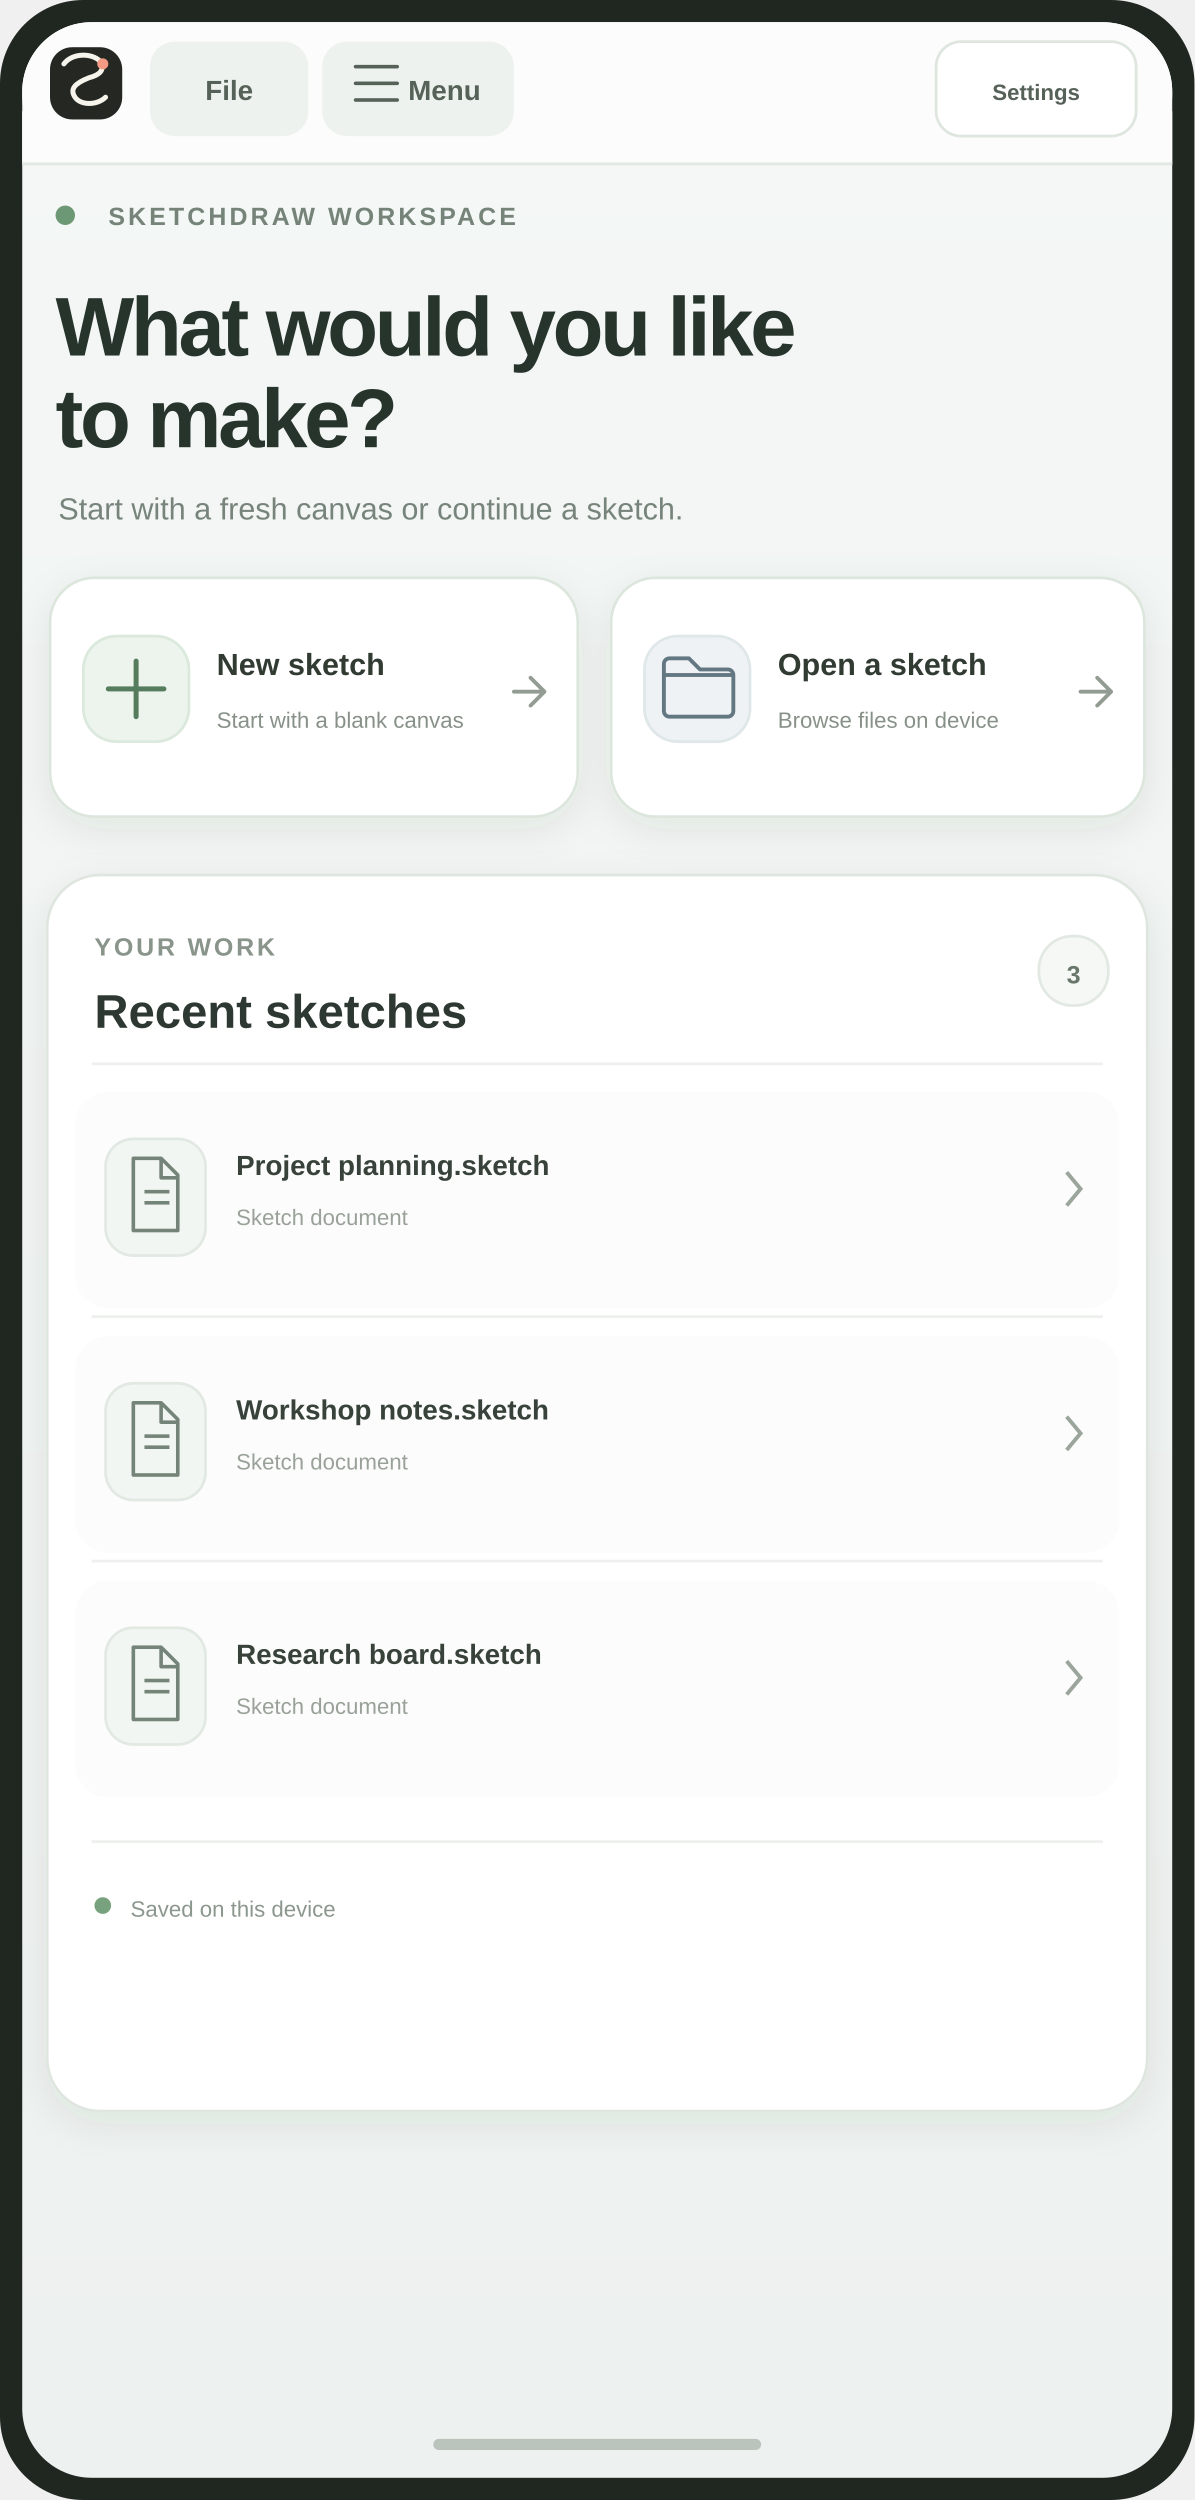
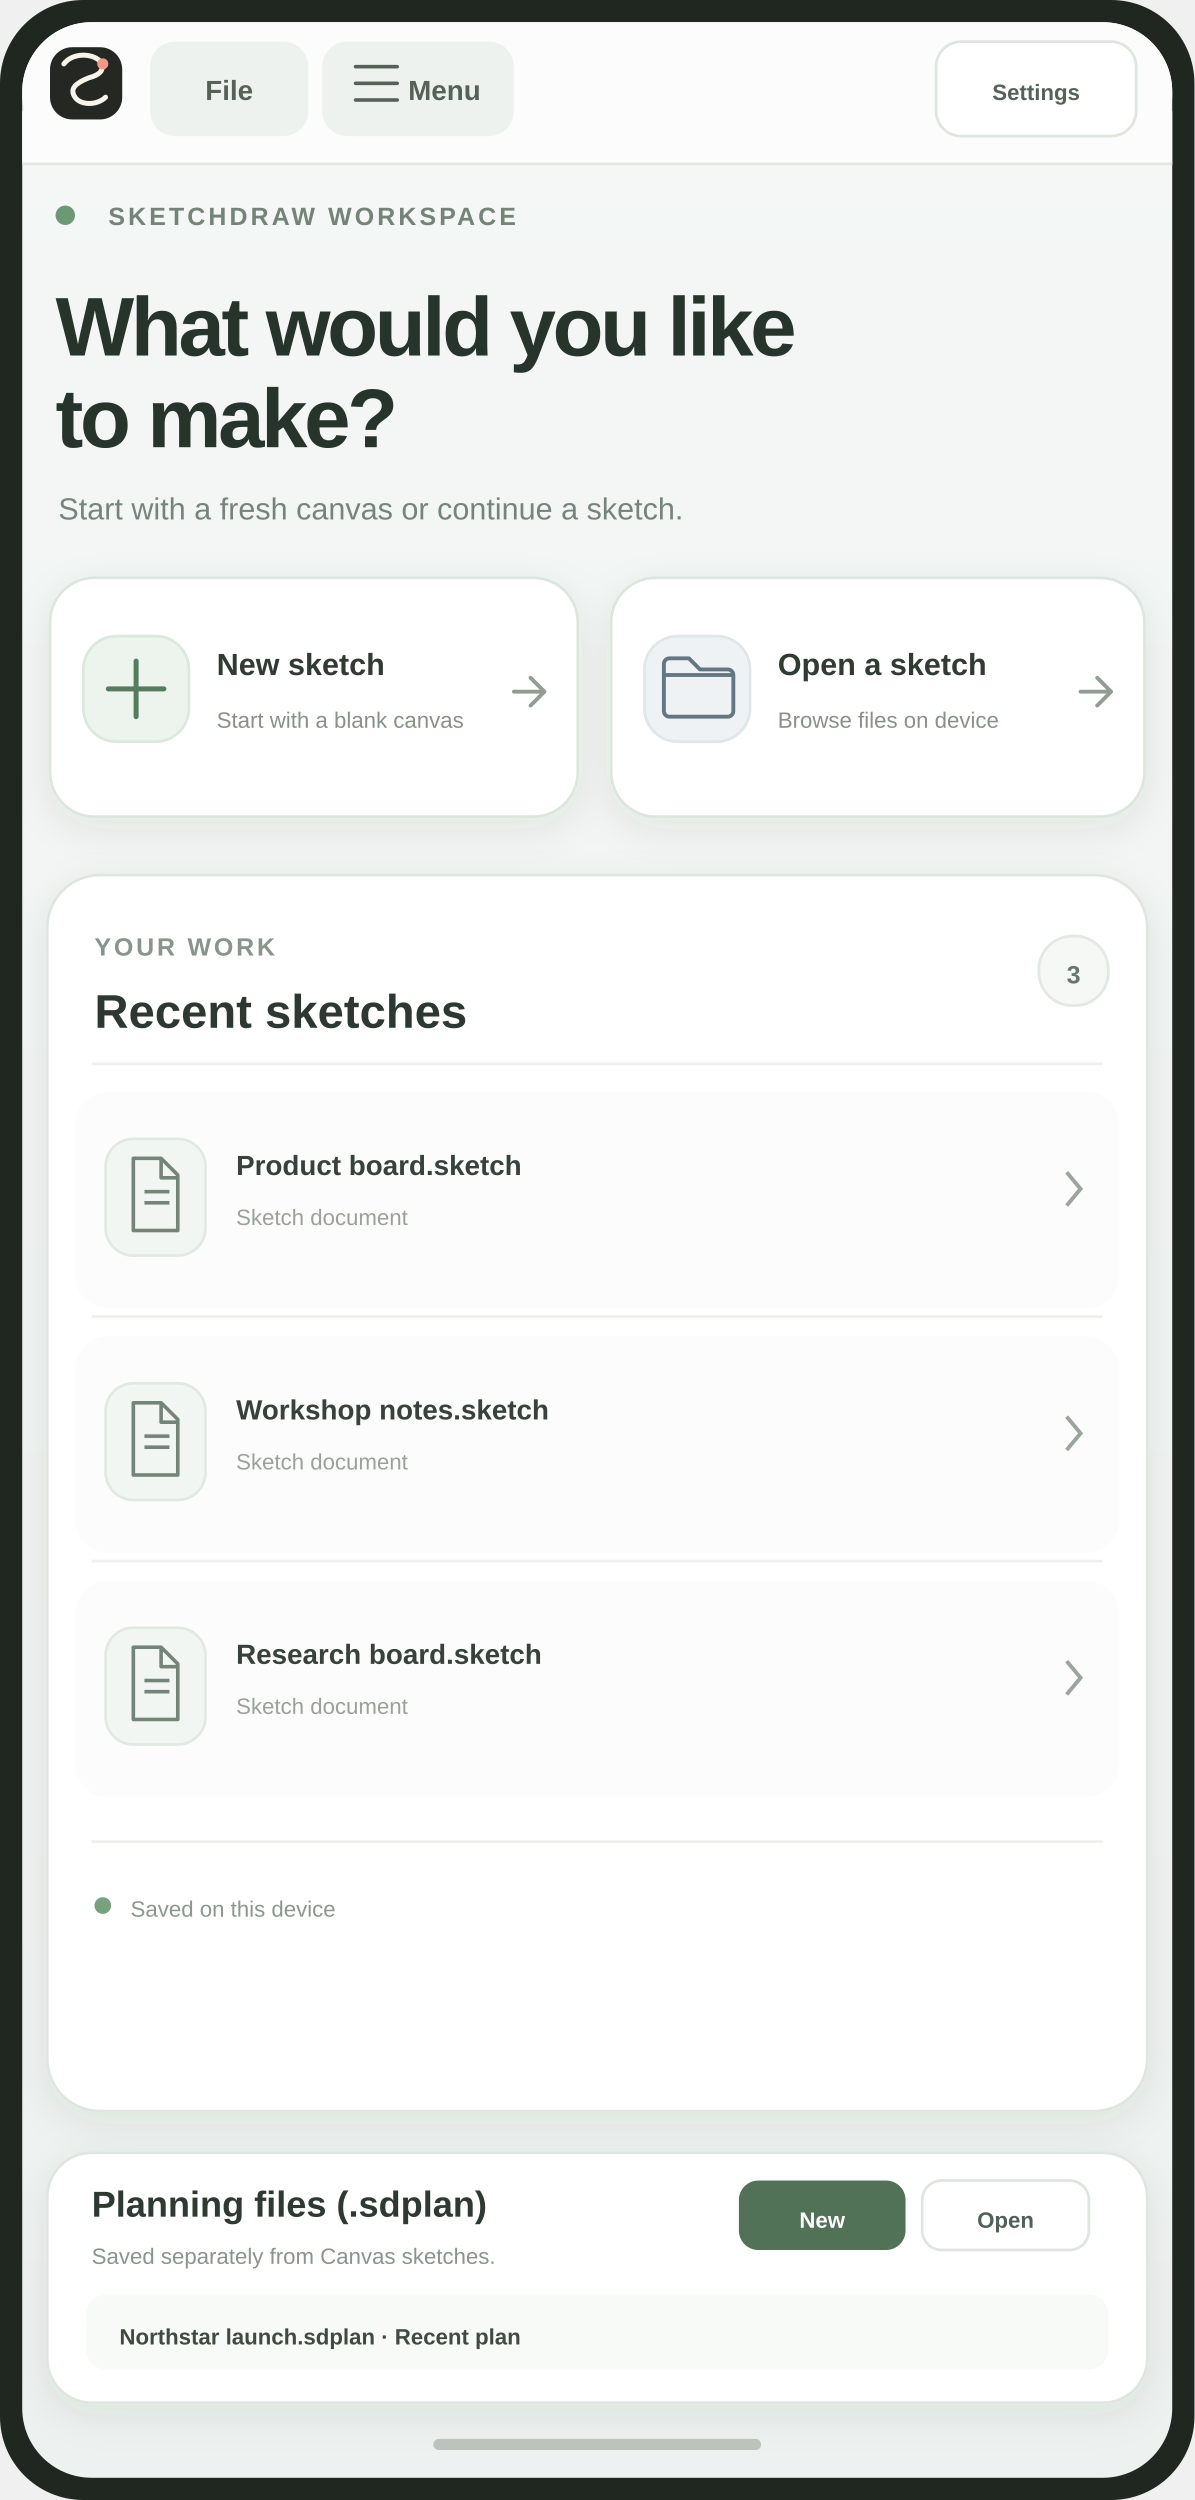
<svg xmlns="http://www.w3.org/2000/svg" viewBox="0 0 430 900" role="img" aria-labelledby="title desc">
  <defs>
    <linearGradient id="mobile-home-bg" x2="0" y2="1">
      <stop stop-color="#f4f7f5" />
      <stop offset="1" stop-color="#edf1ef" />
    </linearGradient>
    <filter id="mobile-home-shadow" x="-20%" y="-20%" width="140%" height="150%">
      <feDropShadow dx="0" dy="4" stdDeviation="7" flood-color="#26352c" flood-opacity=".08" />
    </filter>
  </defs>
  <rect width="430" height="900" rx="30" fill="#202620" />
  <rect x="8" y="8" width="414" height="884" rx="25" fill="url(#mobile-home-bg)" />
  <rect x="8" y="8" width="414" height="51" rx="25" fill="#fbfcfb" />
  <rect x="8" y="40" width="414" height="19" fill="#fbfcfb" />
  <path d="M8 59h414" stroke="#e1e7e2" />
  <rect x="18" y="17" width="26" height="26" rx="8" fill="#252822" />
  <path d="M23 23c3-4 10-4 13-1 2 3 0 5-4 6-5 2-7 4-5 7s8 3 11 0" fill="none" stroke="#f7f4ec" stroke-width="1.8" stroke-linecap="round" />
  <circle cx="37" cy="23" r="2" fill="#f29a83" />
  <rect x="54" y="15" width="57" height="34" rx="9" fill="#edf2ee" />
  <text x="82.5" y="36" text-anchor="middle" fill="#566258" font-family="Segoe UI,Arial,sans-serif" font-size="10" font-weight="650">File</text>
  <rect x="116" y="15" width="69" height="34" rx="9" fill="#edf2ee" />
  <path d="M128 24h15m-15 6h15m-15 6h15" fill="none" stroke="#566258" stroke-width="1.3" stroke-linecap="round" />
  <text x="160" y="36" text-anchor="middle" fill="#566258" font-family="Segoe UI,Arial,sans-serif" font-size="10" font-weight="650">Menu</text>
  <rect x="337" y="15" width="72" height="34" rx="9" fill="#fff" stroke="#dfe6e0" />
  <text x="373" y="36" text-anchor="middle" fill="#566258" font-family="Segoe UI,Arial,sans-serif" font-size="8" font-weight="650">Settings</text>
  <g font-family="Segoe UI,Arial,sans-serif">
    <rect x="20" y="74" width="7" height="7" rx="4" fill="#6d9875" />
    <text x="39" y="81" fill="#758379" font-size="9" font-weight="700" letter-spacing="1.1">SKETCHDRAW WORKSPACE</text>
    <text x="20" y="128" fill="#26342c" font-size="30" font-weight="700" letter-spacing="-1.2">What would you like</text>
    <text x="20" y="161" fill="#26342c" font-size="30" font-weight="700" letter-spacing="-1.2">to make?</text>
    <text x="21" y="187" fill="#77847b" font-size="11">Start with a fresh canvas or continue a sketch.</text>
    <g filter="url(#mobile-home-shadow)">
      <rect x="18" y="208" width="190" height="86" rx="16" fill="#fff" stroke="#dce6dd" />
      <rect x="30" y="229" width="38" height="38" rx="12" fill="#edf4ed" stroke="#dbe9dd" />
      <path d="M49 238v20m-10-10h20" stroke="#557b5d" stroke-width="1.8" stroke-linecap="round" />
      <text x="78" y="243" fill="#303a33" font-size="11" font-weight="700">New sketch</text>
      <text x="78" y="262" fill="#879188" font-size="8">Start with a blank canvas</text>
      <path d="M185 249h11m-5-5 5 5-5 5" fill="none" stroke="#929c93" stroke-width="1.4" stroke-linecap="round" stroke-linejoin="round" />
      <rect x="220" y="208" width="192" height="86" rx="16" fill="#fff" stroke="#dce6dd" />
      <rect x="232" y="229" width="38" height="38" rx="12" fill="#eef2f4" stroke="#dfe7e9" />
      <path d="M239 239a2 2 0 0 1 2-2h7l4 4h10a2 2 0 0 1 2 2v13a2 2 0 0 1-2 2h-21a2 2 0 0 1-2-2zM239 243h25" fill="none" stroke="#637782" stroke-width="1.4" stroke-linejoin="round" />
      <text x="280" y="243" fill="#303a33" font-size="11" font-weight="700">Open a sketch</text>
      <text x="280" y="262" fill="#879188" font-size="8">Browse files on device</text>
      <path d="M389 249h11m-5-5 5 5-5 5" fill="none" stroke="#929c93" stroke-width="1.4" stroke-linecap="round" stroke-linejoin="round" />
    </g>
    <g filter="url(#mobile-home-shadow)">
      <rect x="17" y="315" width="396" height="445" rx="19" fill="#fff" stroke="#dfe6e0" />
      <text x="34" y="344" fill="#89948b" font-size="9" font-weight="700" letter-spacing="1">YOUR WORK</text>
      <text x="34" y="370" fill="#2e3931" font-size="17" font-weight="700">Recent sketches</text>
      <rect x="374" y="337" width="25" height="25" rx="12" fill="#f5f8f5" stroke="#e2e9e3" />
      <text x="386.5" y="354" text-anchor="middle" fill="#68776b" font-size="9" font-weight="600">3</text>
      <path d="M33 383h364" stroke="#edf0ed" />
      <g>
        <rect x="27" y="393" width="376" height="78" rx="12" fill="#fbfcfb" />
        <rect x="38" y="410" width="36" height="42" rx="10" fill="#f2f6f2" stroke="#e2e9e3" />
        <path d="M48 417h10l6 6v20H48zM58 417v7h6m-12 5h9m-9 4h9" fill="none" stroke="#758479" stroke-width="1.3" stroke-linejoin="round" />
-         <text x="85" y="423" fill="#37433a" font-size="10" font-weight="650">Project planning.sketch</text>
+         <text x="85" y="423" fill="#37433a" font-size="10" font-weight="650">Product board.sketch</text>
        <text x="85" y="441" fill="#99a199" font-size="8">Sketch document</text>
        <path d="m384 422 5 6-5 6" fill="none" stroke="#9ba59c" stroke-width="1.4" />
        <path d="M33 474h364" stroke="#edf0ed" />
        <rect x="27" y="481" width="376" height="78" rx="12" fill="#fbfcfb" />
        <rect x="38" y="498" width="36" height="42" rx="10" fill="#f2f6f2" stroke="#e2e9e3" />
        <path d="M48 505h10l6 6v20H48zM58 505v7h6m-12 5h9m-9 4h9" fill="none" stroke="#758479" stroke-width="1.3" stroke-linejoin="round" />
        <text x="85" y="511" fill="#37433a" font-size="10" font-weight="650">Workshop notes.sketch</text>
        <text x="85" y="529" fill="#99a199" font-size="8">Sketch document</text>
        <path d="m384 510 5 6-5 6" fill="none" stroke="#9ba59c" stroke-width="1.4" />
        <path d="M33 562h364" stroke="#edf0ed" />
        <rect x="27" y="569" width="376" height="78" rx="12" fill="#fbfcfb" />
        <rect x="38" y="586" width="36" height="42" rx="10" fill="#f2f6f2" stroke="#e2e9e3" />
        <path d="M48 593h10l6 6v20H48zM58 593v7h6m-12 5h9m-9 4h9" fill="none" stroke="#758479" stroke-width="1.3" stroke-linejoin="round" />
        <text x="85" y="599" fill="#37433a" font-size="10" font-weight="650">Research board.sketch</text>
        <text x="85" y="617" fill="#99a199" font-size="8">Sketch document</text>
        <path d="m384 598 5 6-5 6" fill="none" stroke="#9ba59c" stroke-width="1.4" />
      </g>
      <path d="M33 663h364" stroke="#edf0ed" />
      <circle cx="37" cy="686" r="3" fill="#78a27d" />
      <text x="47" y="690" fill="#8b968d" font-size="8">Saved on this device</text>
    </g>
+     <rect x="17" y="775" width="396" height="90" rx="16" fill="#fff" stroke="#dfe6e0" filter="url(#mobile-home-shadow)" />
+     <text x="33" y="798" fill="#2e3931" font-size="13" font-weight="700">Planning files (.sdplan)</text>
+     <text x="33" y="815" fill="#89948b" font-size="8">Saved separately from Canvas sketches.</text>
+     <rect x="266" y="785" width="60" height="25" rx="7" fill="#527257" />
+     <text x="296" y="802" text-anchor="middle" fill="#fff" font-size="8" font-weight="650">New</text>
+     <rect x="332" y="785" width="60" height="25" rx="7" fill="#fff" stroke="#dfe6df" />
+     <text x="362" y="802" text-anchor="middle" fill="#526057" font-size="8" font-weight="650">Open</text>
+     <rect x="31" y="826" width="368" height="27" rx="7" fill="#f8faf7" />
+     <text x="43" y="844" fill="#404a41" font-size="8" font-weight="650">Northstar launch.sdplan · Recent plan</text>
    <rect x="156" y="878" width="118" height="4" rx="2" fill="#bac3bc" />
  </g>
</svg>
